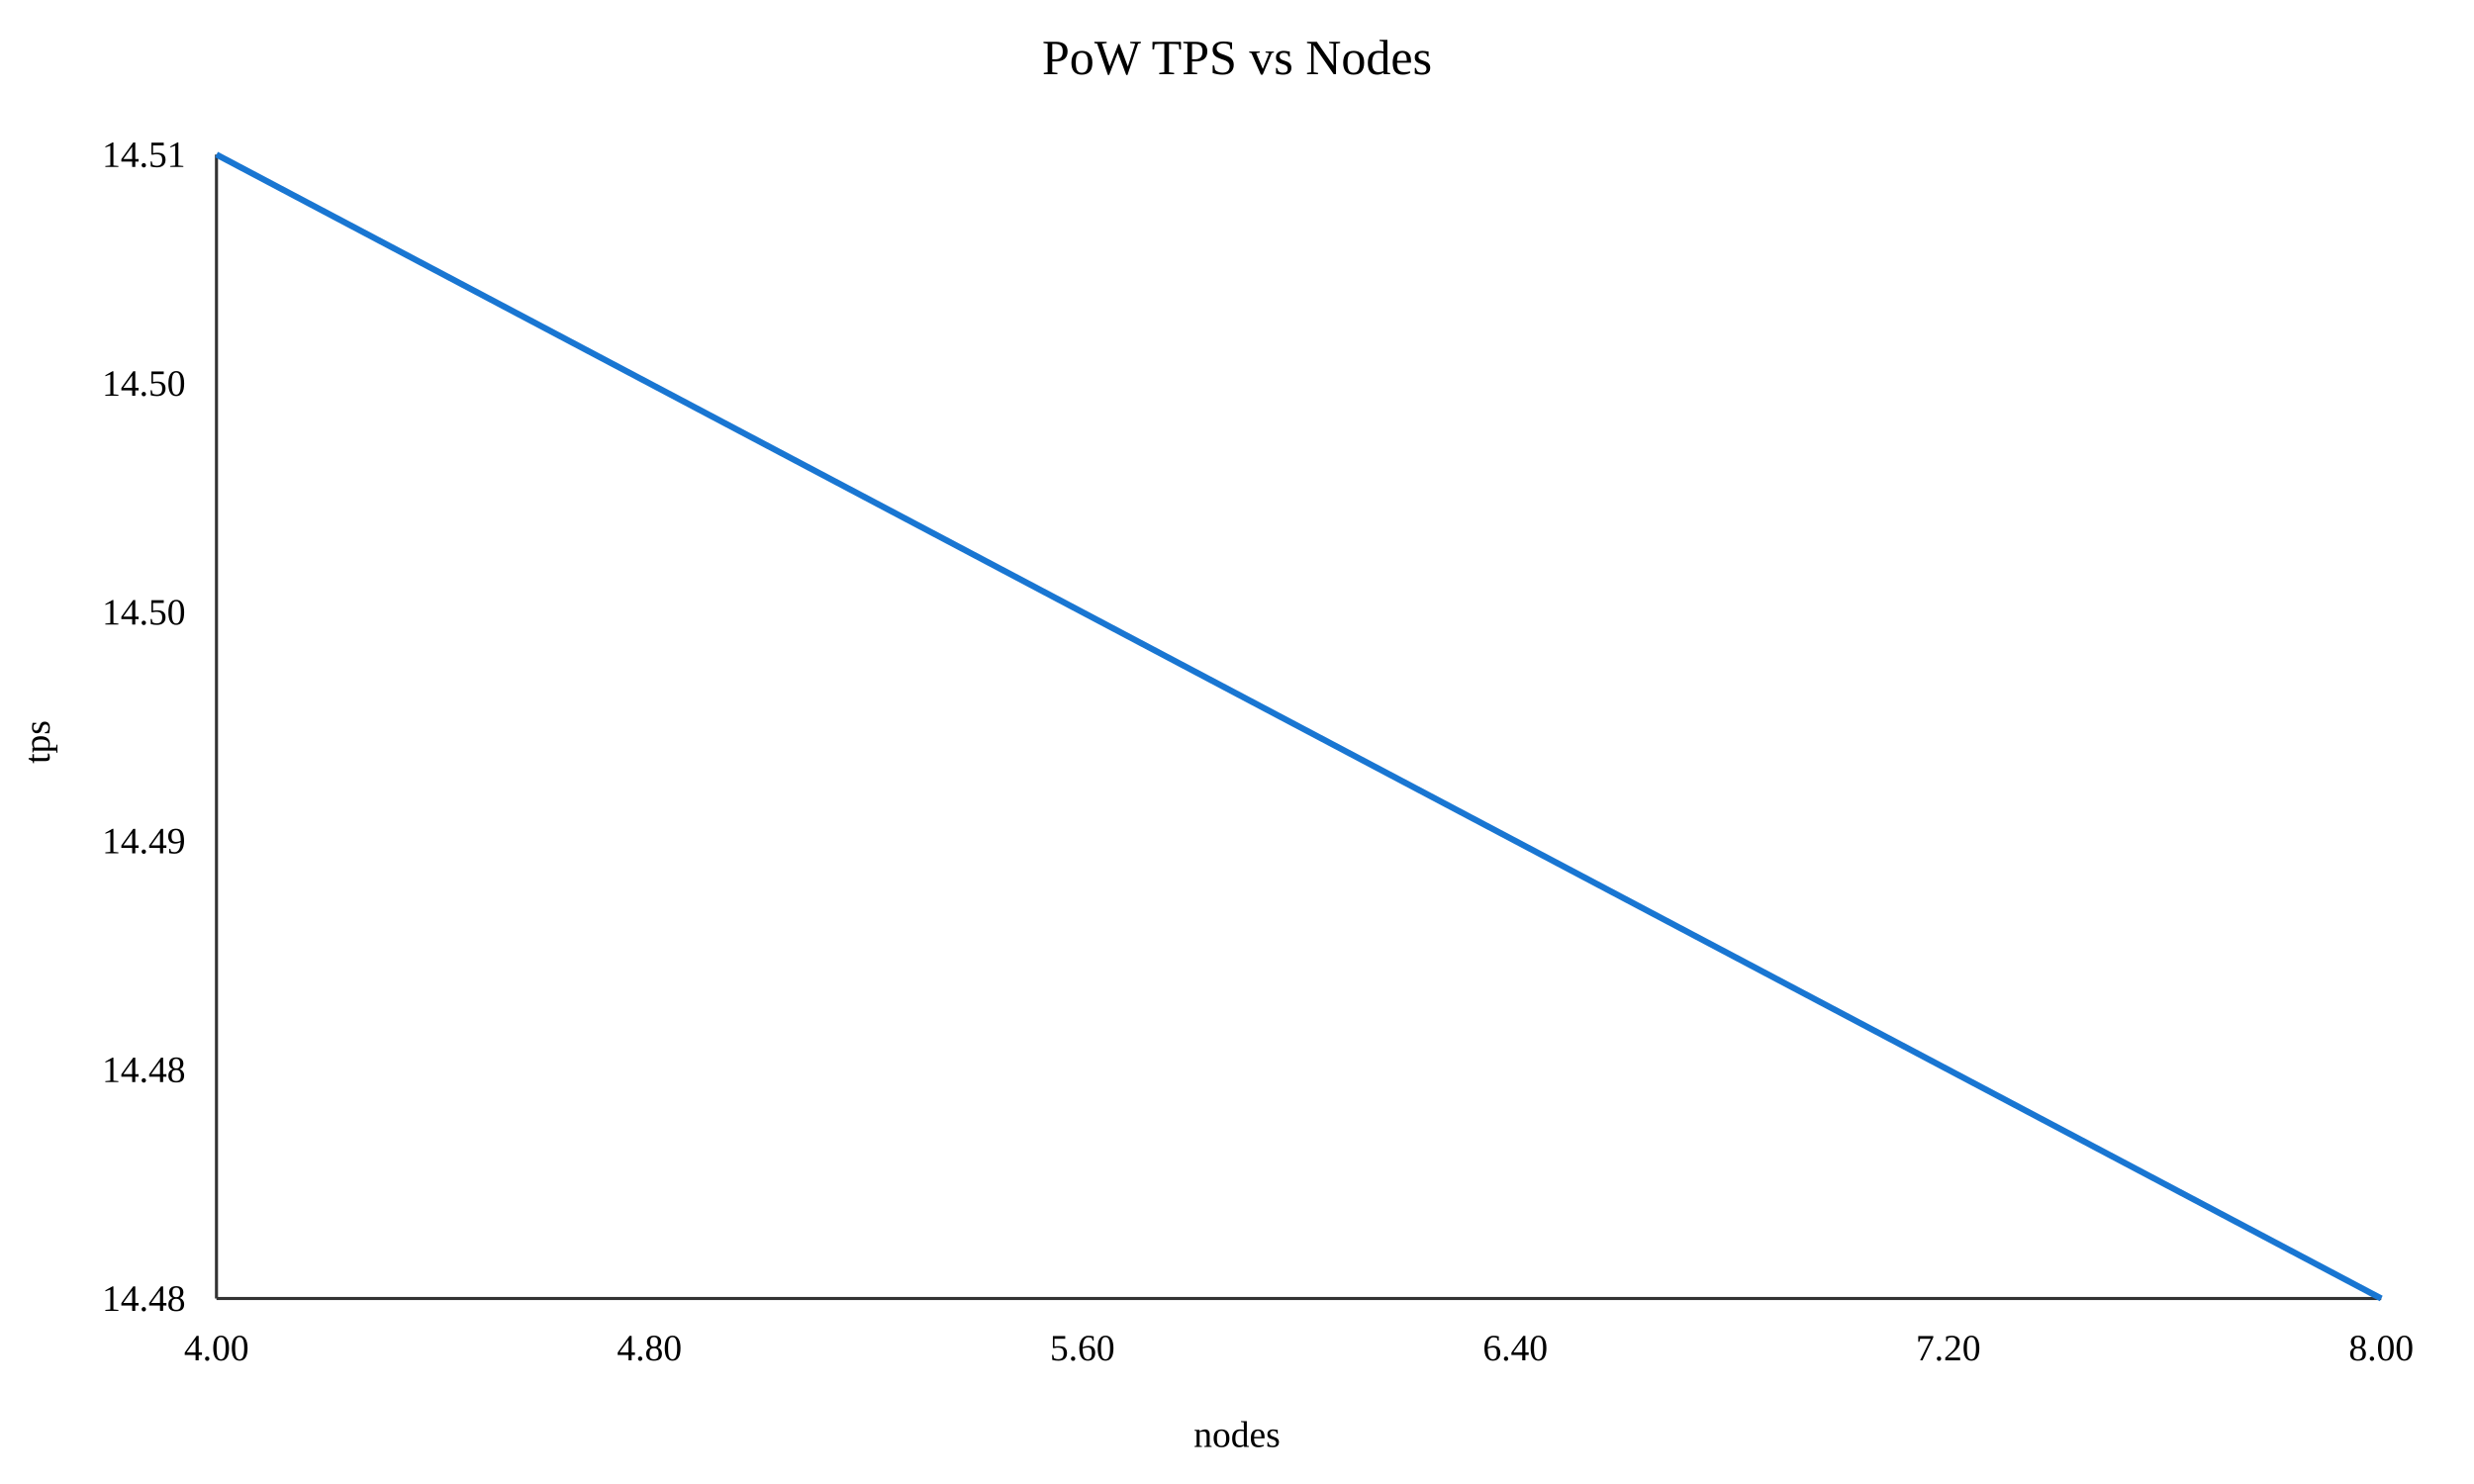
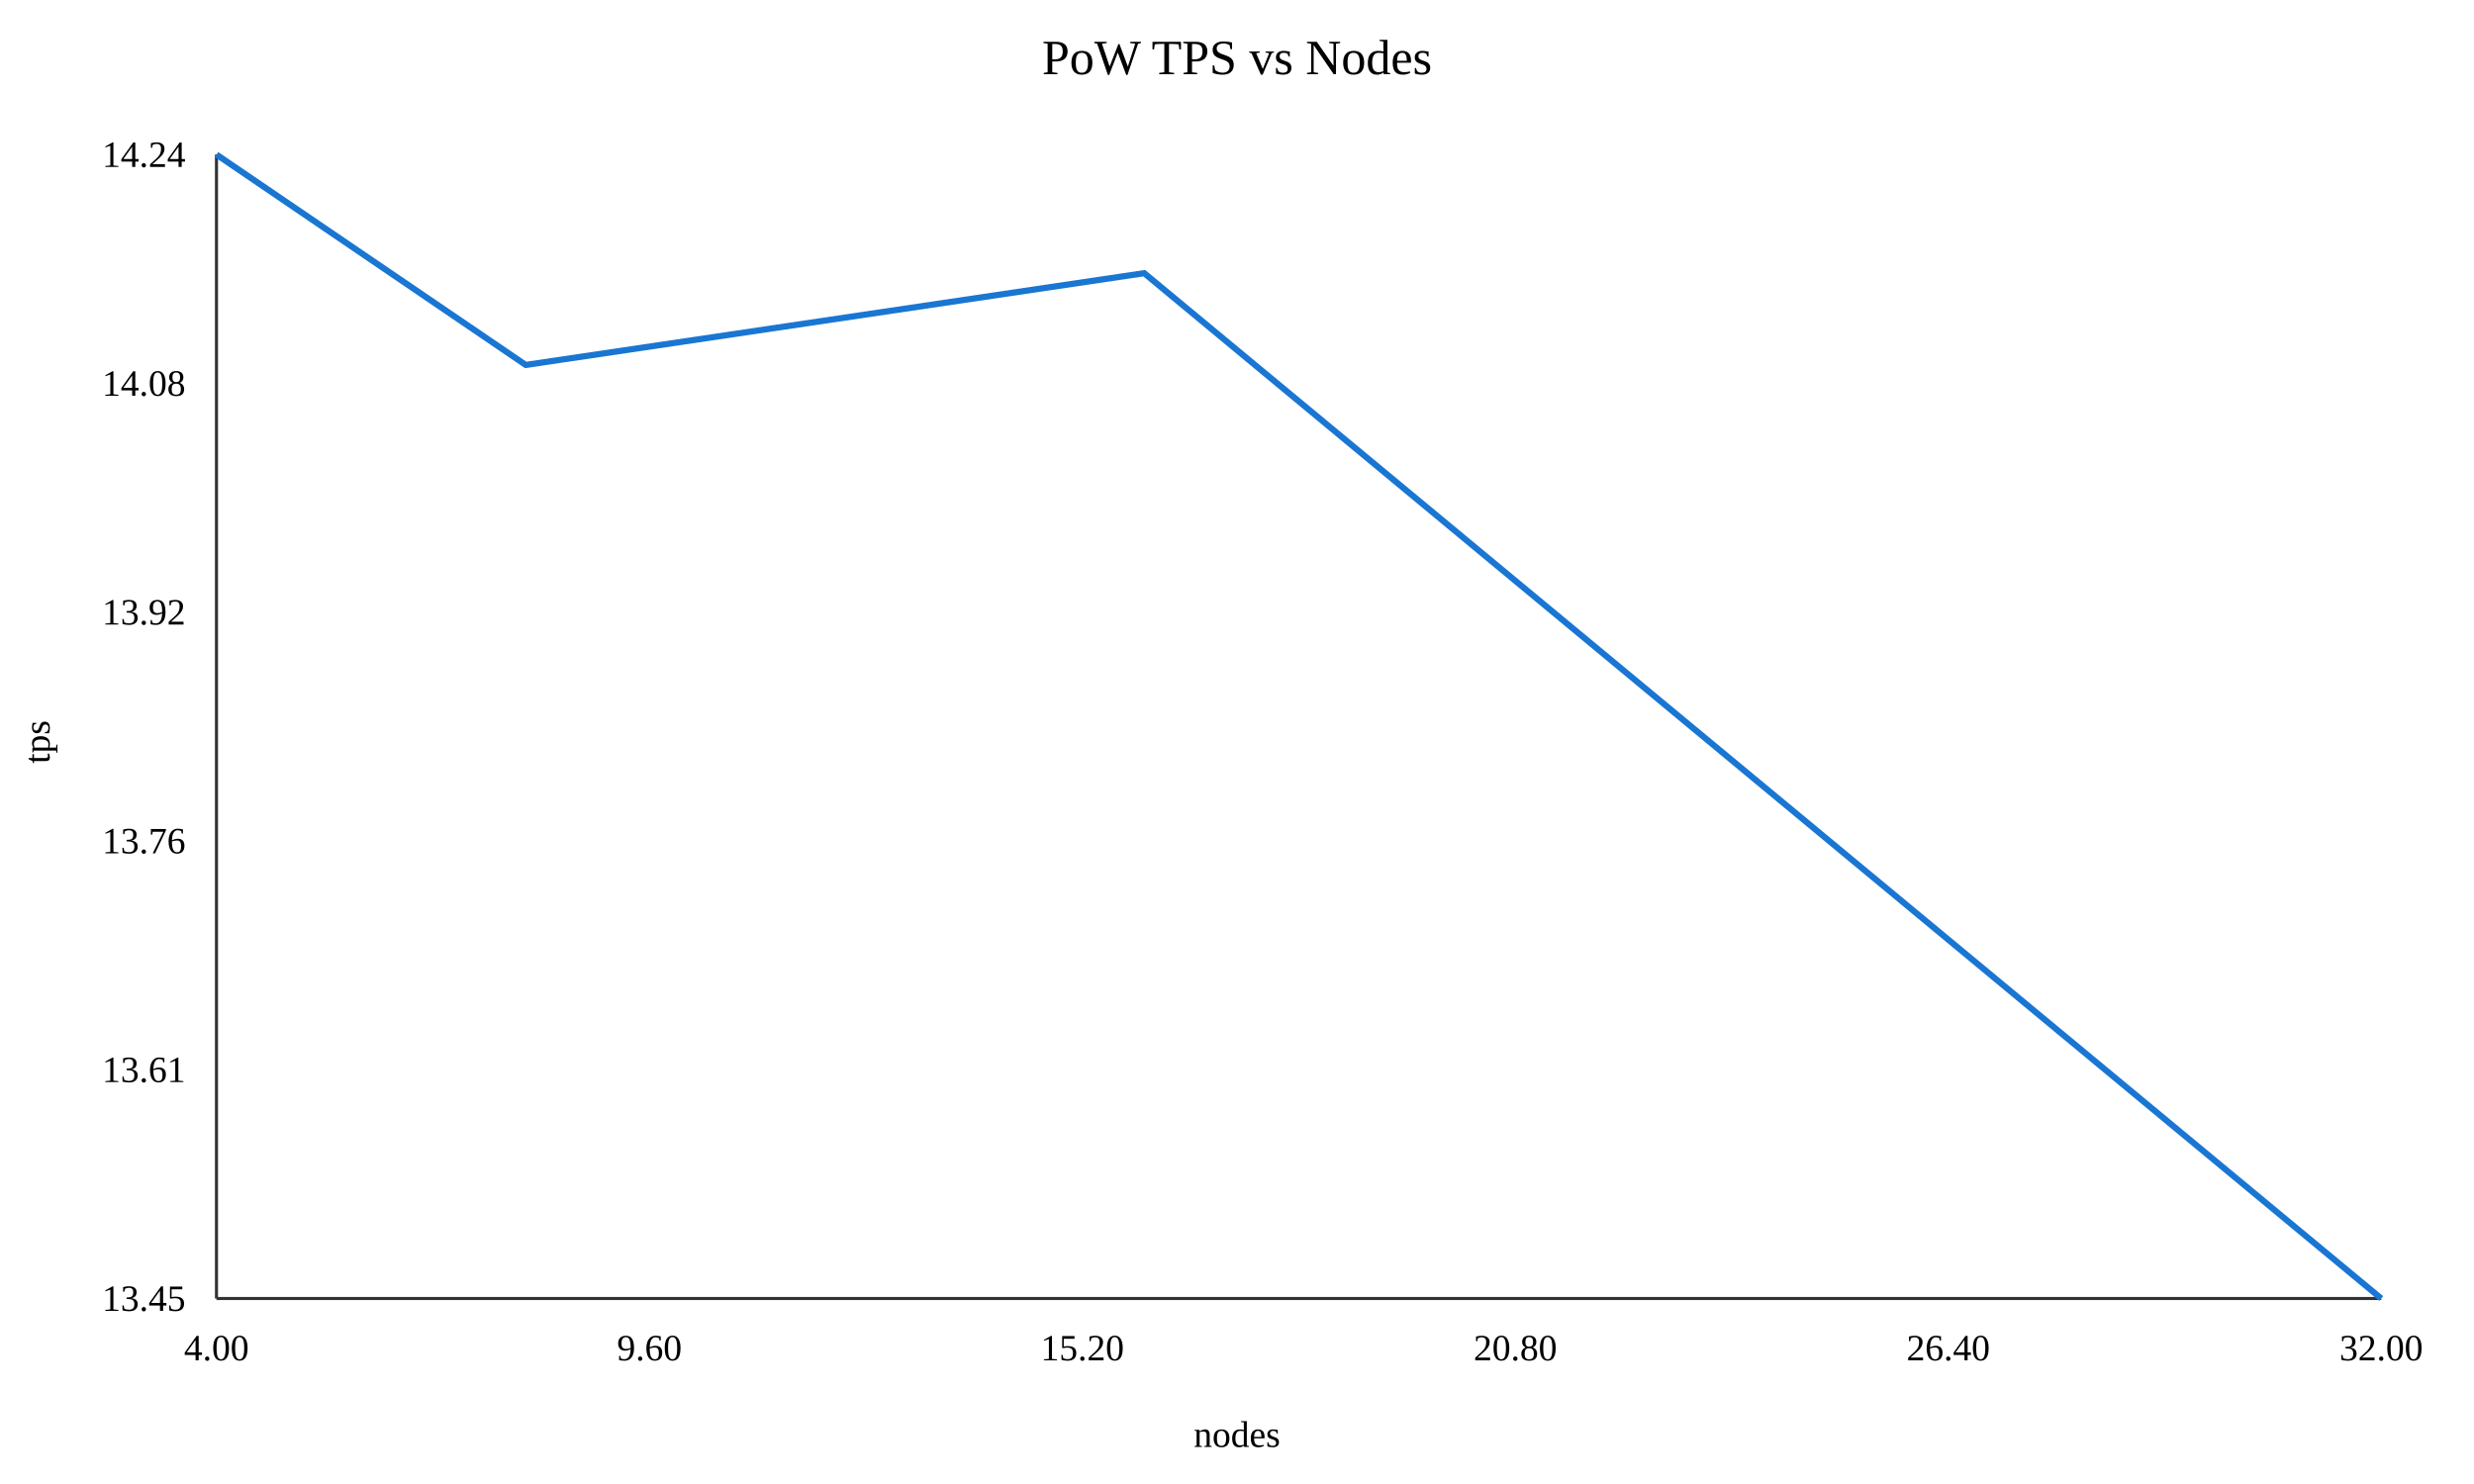
<svg xmlns="http://www.w3.org/2000/svg" width="800" height="480">
  <rect x="0" y="0" width="800" height="480" fill="white" stroke="none" />
  <text x="400.0" y="24" font-size="16" text-anchor="middle">PoW TPS vs Nodes</text>
  <line x1="70" y1="50" x2="70" y2="420" stroke="#333" />
  <line x1="70" y1="420" x2="770" y2="420" stroke="#333" />
-   <polyline fill="none" stroke="#1976d2" stroke-width="2" points="70.00,50.00 770.00,420.00" />
+   <polyline fill="none" stroke="#1976d2" stroke-width="2" points="70.00,50.00 170.00,118.04 370.00,88.36 770.00,420.00" />
  <text x="70.00" y="440" font-size="12" text-anchor="middle">4.00</text>
-   <text x="210.00" y="440" font-size="12" text-anchor="middle">4.80</text>
-   <text x="350.00" y="440" font-size="12" text-anchor="middle">5.60</text>
-   <text x="490.00" y="440" font-size="12" text-anchor="middle">6.40</text>
-   <text x="630.00" y="440" font-size="12" text-anchor="middle">7.20</text>
-   <text x="770.00" y="440" font-size="12" text-anchor="middle">8.00</text>
-   <text x="60" y="424.00" font-size="12" text-anchor="end">14.48</text>
-   <text x="60" y="350.00" font-size="12" text-anchor="end">14.48</text>
-   <text x="60" y="276.00" font-size="12" text-anchor="end">14.49</text>
-   <text x="60" y="202.00" font-size="12" text-anchor="end">14.50</text>
-   <text x="60" y="128.00" font-size="12" text-anchor="end">14.50</text>
-   <text x="60" y="54.00" font-size="12" text-anchor="end">14.51</text>
+   <text x="210.00" y="440" font-size="12" text-anchor="middle">9.60</text>
+   <text x="350.00" y="440" font-size="12" text-anchor="middle">15.20</text>
+   <text x="490.00" y="440" font-size="12" text-anchor="middle">20.80</text>
+   <text x="630.00" y="440" font-size="12" text-anchor="middle">26.40</text>
+   <text x="770.00" y="440" font-size="12" text-anchor="middle">32.00</text>
+   <text x="60" y="424.00" font-size="12" text-anchor="end">13.45</text>
+   <text x="60" y="350.00" font-size="12" text-anchor="end">13.61</text>
+   <text x="60" y="276.00" font-size="12" text-anchor="end">13.76</text>
+   <text x="60" y="202.00" font-size="12" text-anchor="end">13.92</text>
+   <text x="60" y="128.00" font-size="12" text-anchor="end">14.08</text>
+   <text x="60" y="54.00" font-size="12" text-anchor="end">14.24</text>
  <text x="400.0" y="468" font-size="12" text-anchor="middle">nodes</text>
  <text x="16" y="240.0" font-size="12" text-anchor="middle" transform="rotate(-90 16 240.0)">tps</text>
</svg>
